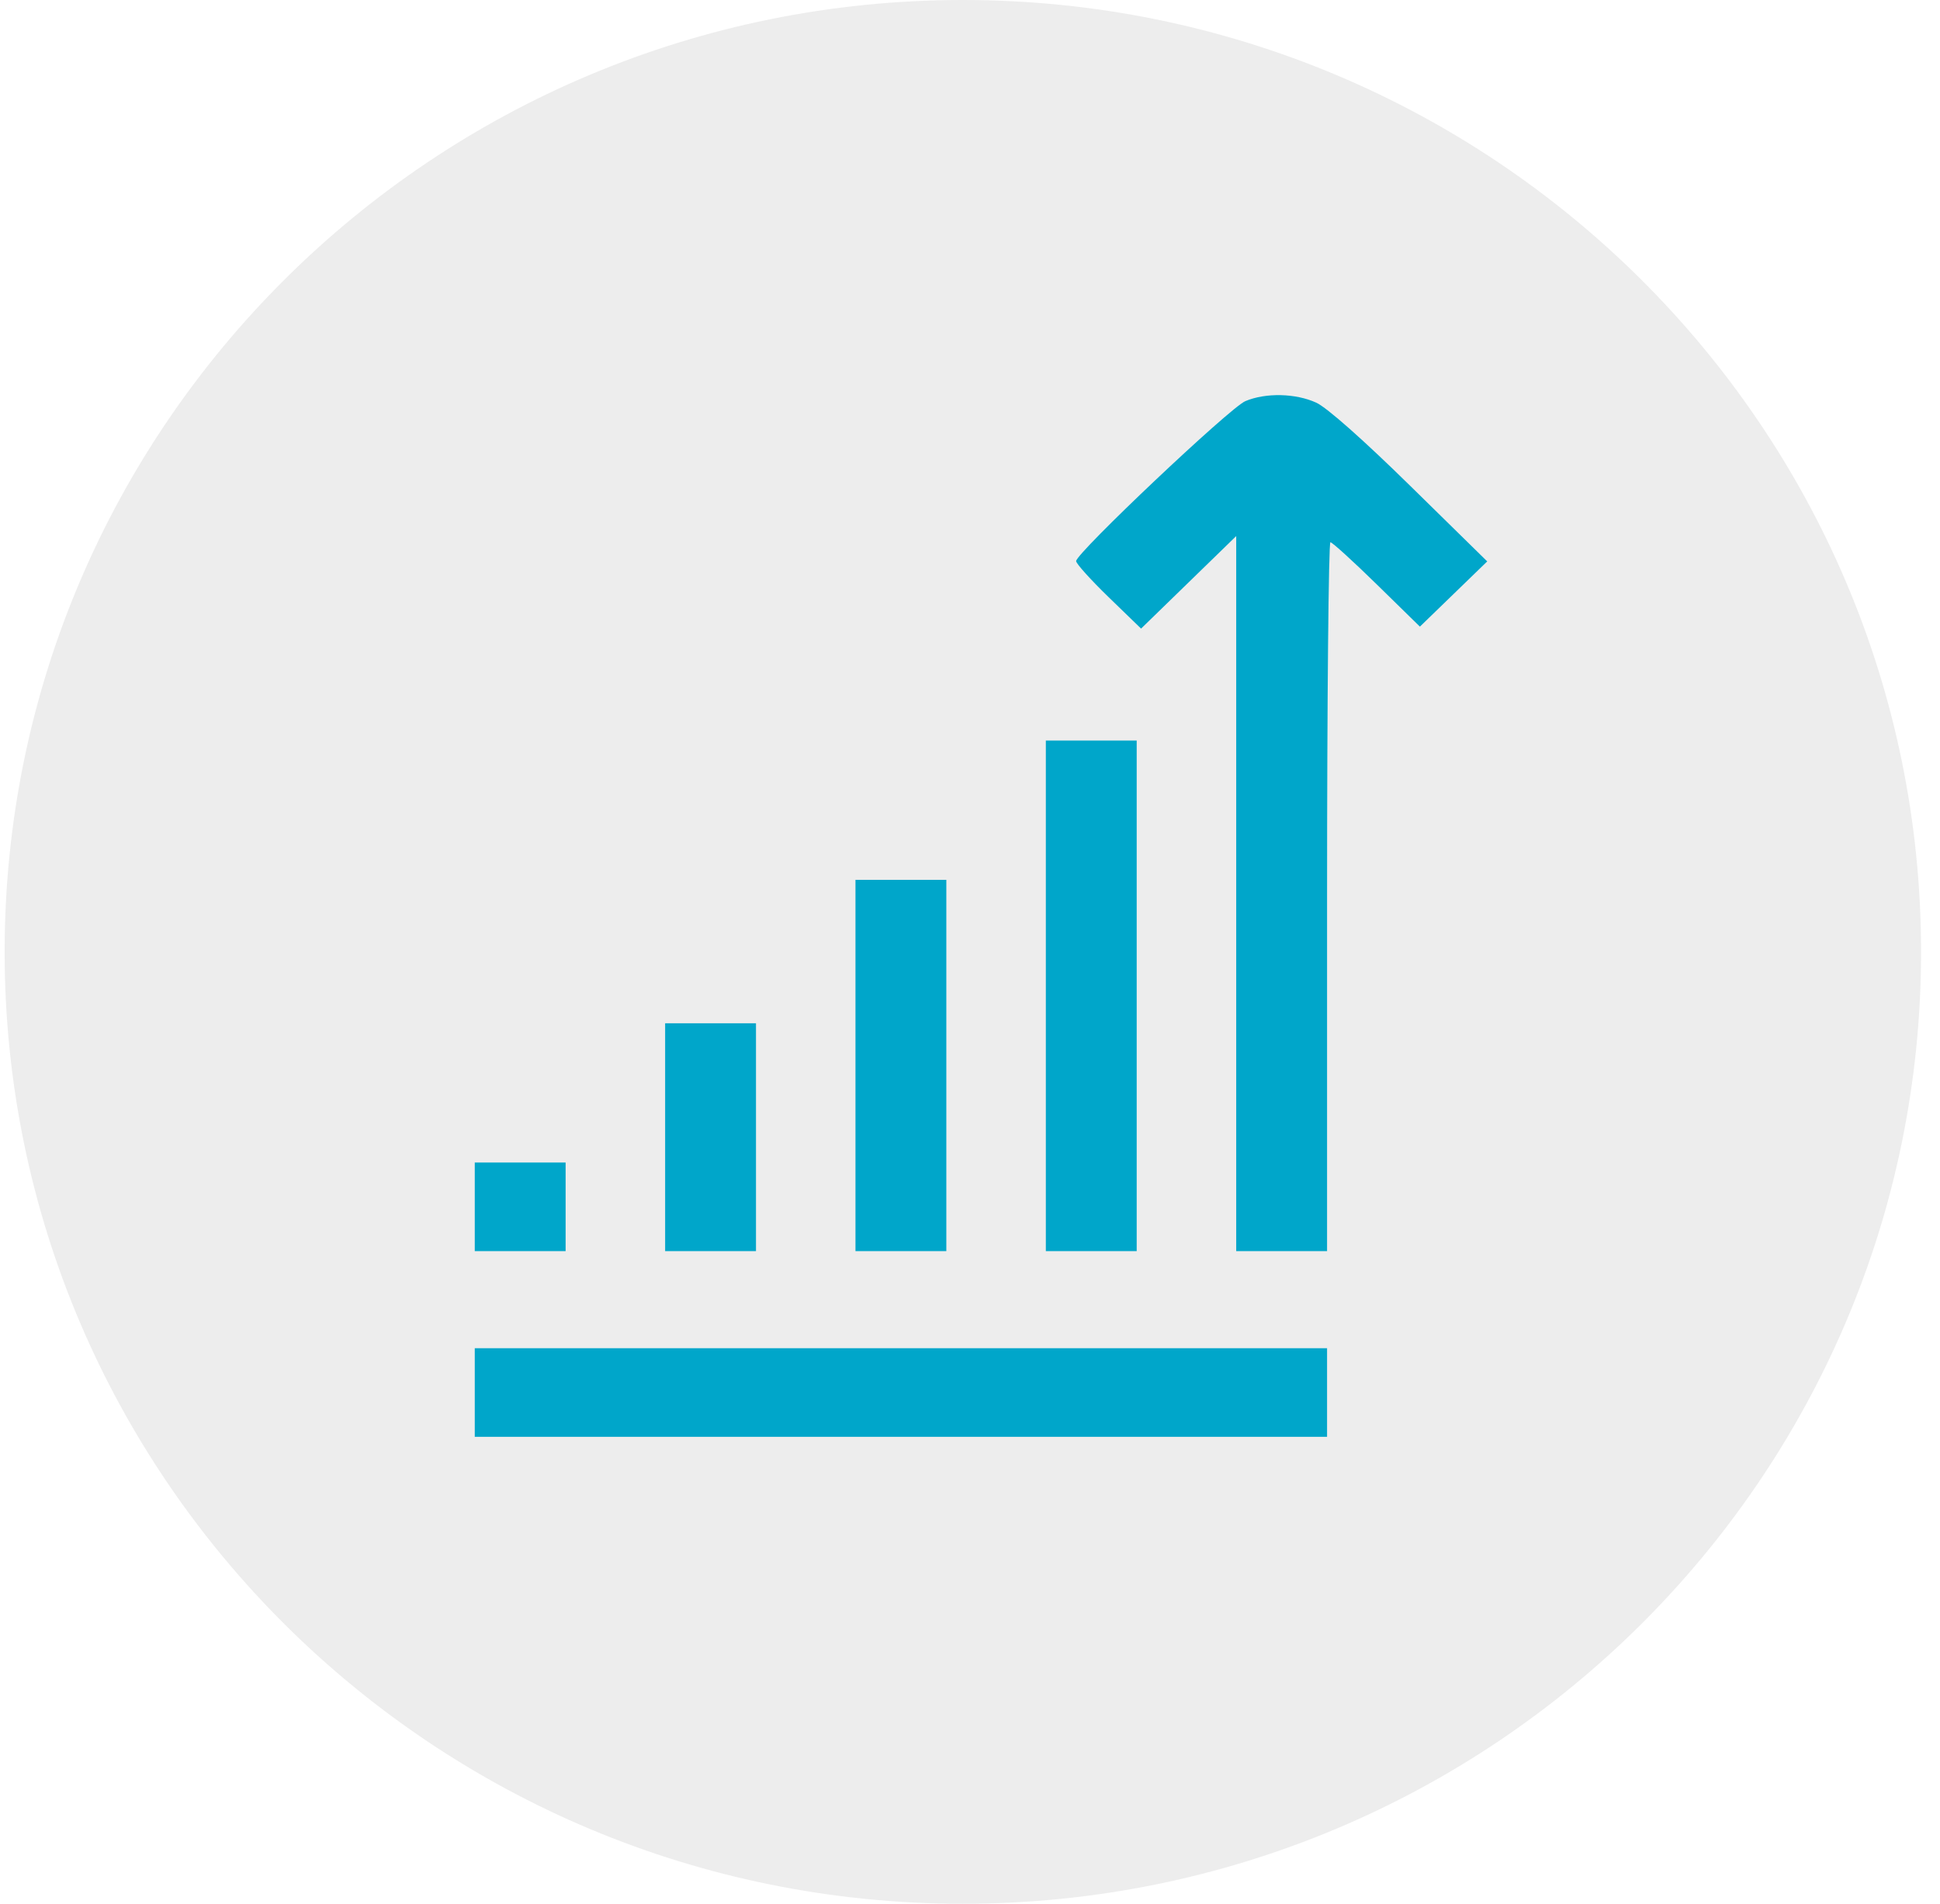
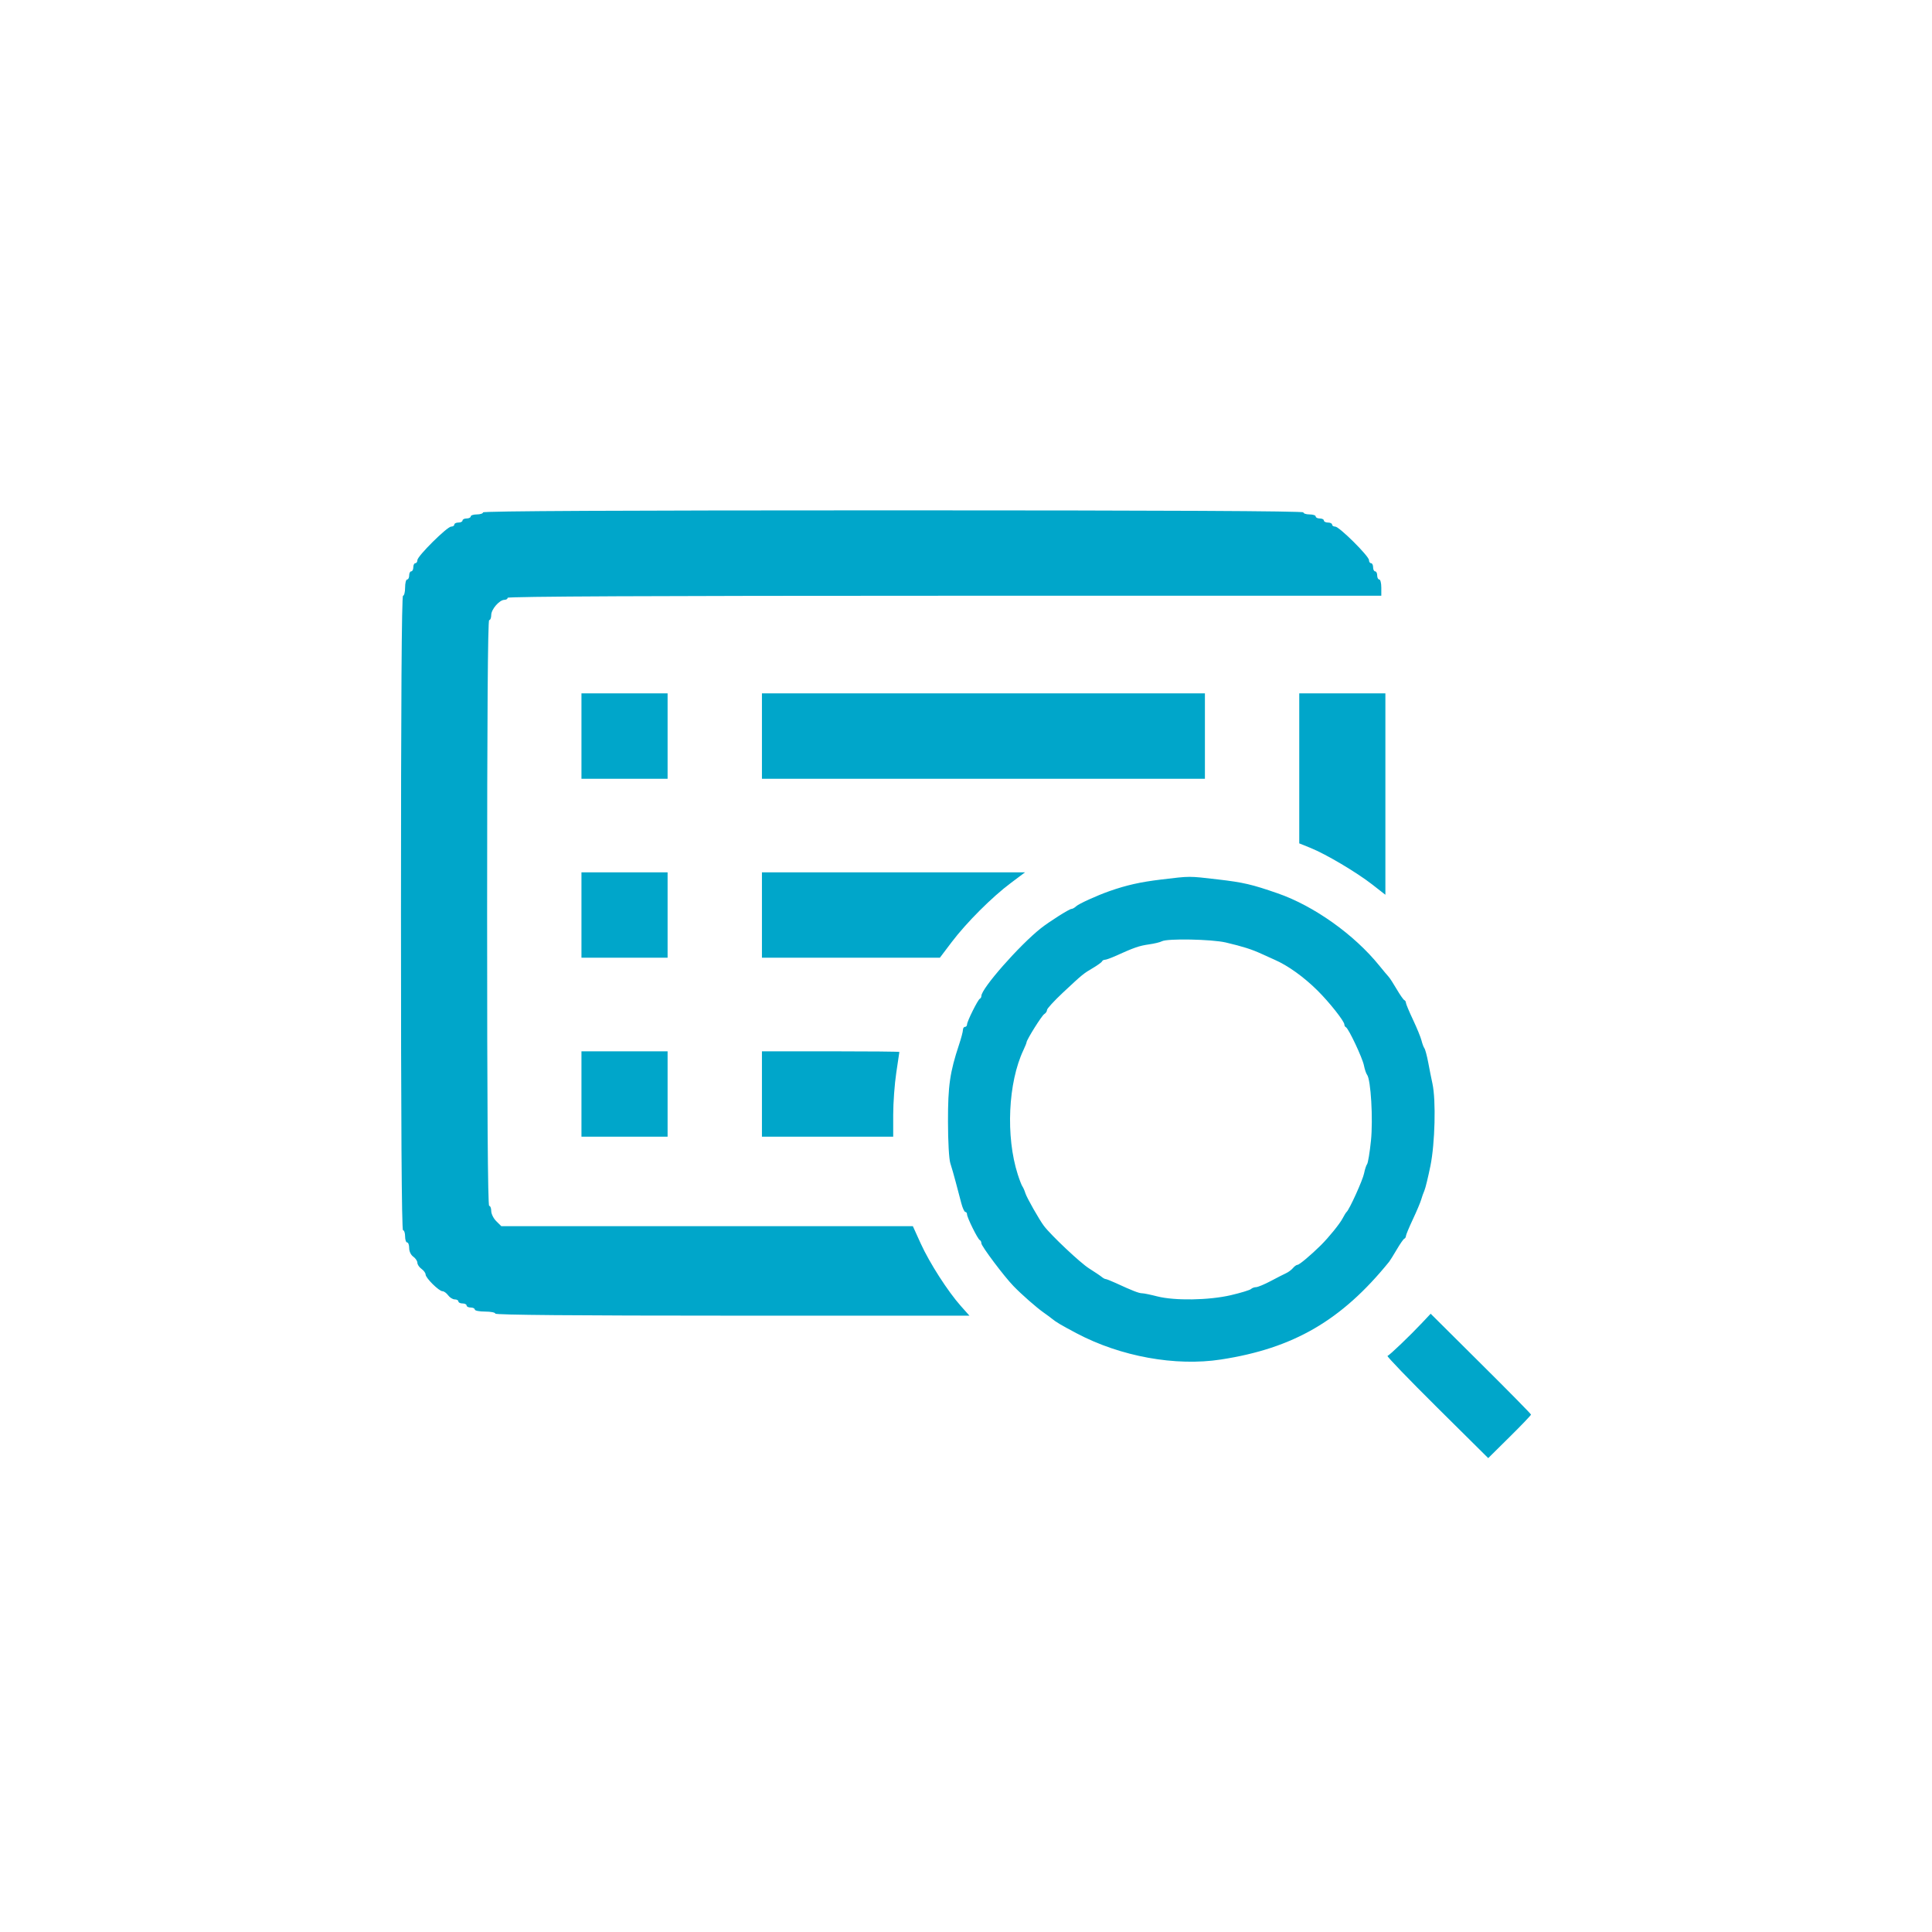
- <svg xmlns="http://www.w3.org/2000/svg" width="54" height="53" viewBox="0 0 54 53" fill="none">
-   <ellipse cx="26.801" cy="26.5" rx="26.672" ry="26.5" fill="#EDEDED" />
-   <path fill-rule="evenodd" clip-rule="evenodd" d="M34.663 11.168C34.236 11.348 29.954 15.398 29.954 15.621C29.954 15.691 30.361 16.142 30.858 16.624L31.762 17.5L33.086 16.212L34.41 14.924V24.878V34.831H35.675H36.939V24.964C36.939 19.537 36.981 15.096 37.032 15.096C37.083 15.096 37.664 15.625 38.324 16.271L39.523 17.445L40.46 16.537L41.397 15.629L39.258 13.53C37.955 12.25 36.932 11.344 36.638 11.21C36.062 10.947 35.227 10.929 34.663 11.168ZM29.111 27.724V34.831H30.376H31.64V27.724V20.617H30.376H29.111V27.724ZM23.812 29.663V34.831H25.077H26.341V29.663V24.494H25.077H23.812V29.663ZM18.514 31.66V34.831H19.778H21.043V31.66V28.488H19.778H18.514V31.66ZM13.215 33.598V34.831H14.479H15.744V33.598V32.364H14.479H13.215V33.598ZM13.215 38.767V40H25.077H36.939V38.767V37.533H25.077H13.215V38.767Z" fill="#00A6CA" />
+ <svg xmlns="http://www.w3.org/2000/svg" width="53" height="53" viewBox="0 0 53 53" fill="none">
+   <path fill-rule="evenodd" clip-rule="evenodd" d="M13.251 14.056C13.251 14.086 13.175 14.112 13.082 14.112C12.989 14.112 12.913 14.137 12.913 14.167C12.913 14.198 12.862 14.223 12.8 14.223C12.739 14.223 12.688 14.248 12.688 14.279C12.688 14.31 12.637 14.335 12.575 14.335C12.513 14.335 12.463 14.36 12.463 14.39C12.463 14.421 12.424 14.446 12.377 14.446C12.266 14.446 11.45 15.256 11.45 15.366C11.45 15.412 11.425 15.45 11.394 15.45C11.363 15.45 11.338 15.501 11.338 15.562C11.338 15.623 11.312 15.674 11.281 15.674C11.25 15.674 11.225 15.724 11.225 15.785C11.225 15.847 11.2 15.897 11.169 15.897C11.138 15.897 11.113 15.997 11.113 16.12C11.113 16.243 11.087 16.343 11.056 16.343C11.019 16.343 11 19.281 11 25.046C11 30.811 11.019 33.749 11.056 33.749C11.087 33.749 11.113 33.824 11.113 33.916C11.113 34.008 11.138 34.084 11.169 34.084C11.2 34.084 11.225 34.153 11.225 34.239C11.225 34.33 11.271 34.427 11.338 34.474C11.399 34.518 11.45 34.594 11.45 34.642C11.45 34.689 11.501 34.765 11.563 34.809C11.624 34.853 11.675 34.922 11.675 34.962C11.675 35.058 12.043 35.422 12.139 35.422C12.18 35.422 12.249 35.473 12.294 35.534C12.339 35.595 12.42 35.646 12.475 35.646C12.53 35.646 12.575 35.671 12.575 35.701C12.575 35.732 12.626 35.757 12.688 35.757C12.75 35.757 12.8 35.782 12.8 35.813C12.8 35.844 12.851 35.869 12.913 35.869C12.975 35.869 13.025 35.894 13.025 35.925C13.025 35.955 13.152 35.98 13.307 35.98C13.461 35.98 13.588 36.005 13.588 36.036C13.588 36.073 15.793 36.092 20.091 36.092H26.594L26.358 35.827C26.001 35.426 25.5 34.645 25.258 34.113L25.042 33.637H19.397H13.752L13.614 33.5C13.538 33.425 13.476 33.3 13.476 33.221C13.476 33.143 13.45 33.079 13.419 33.079C13.382 33.079 13.363 30.364 13.363 25.046C13.363 19.728 13.382 17.012 13.419 17.012C13.45 17.012 13.476 16.949 13.476 16.871C13.476 16.714 13.702 16.455 13.839 16.455C13.886 16.455 13.926 16.43 13.926 16.399C13.926 16.362 17.958 16.343 25.909 16.343H37.893V16.12C37.893 15.997 37.868 15.897 37.837 15.897C37.806 15.897 37.78 15.847 37.78 15.785C37.78 15.724 37.755 15.674 37.724 15.674C37.693 15.674 37.668 15.623 37.668 15.562C37.668 15.501 37.643 15.45 37.612 15.45C37.581 15.45 37.555 15.412 37.555 15.366C37.555 15.256 36.739 14.446 36.628 14.446C36.581 14.446 36.543 14.421 36.543 14.39C36.543 14.36 36.492 14.335 36.43 14.335C36.368 14.335 36.318 14.31 36.318 14.279C36.318 14.248 36.267 14.223 36.205 14.223C36.143 14.223 36.093 14.198 36.093 14.167C36.093 14.137 36.017 14.112 35.924 14.112C35.831 14.112 35.755 14.086 35.755 14.056C35.755 14.019 31.967 14 24.503 14C17.039 14 13.251 14.019 13.251 14.056ZM15.951 20.192V21.364H17.133H18.314V20.192V19.021H17.133H15.951V20.192ZM20.902 20.192V21.364H26.978H33.054V20.192V19.021H26.978H20.902V20.192ZM35.642 21.079V23.136L35.952 23.261C36.374 23.431 37.214 23.929 37.648 24.267L38.005 24.546V21.783V19.021H36.824H35.642V21.079ZM15.951 25.102V26.273H17.133H18.314V25.102V23.93H17.133H15.951V25.102ZM20.902 25.102V26.273H23.343H25.783L26.11 25.841C26.514 25.308 27.216 24.606 27.732 24.221L28.12 23.93H24.511H20.902V25.102ZM31.845 24.129C31.281 24.197 30.903 24.282 30.438 24.445C30.093 24.566 29.592 24.794 29.52 24.863C29.479 24.902 29.422 24.934 29.393 24.934C29.335 24.934 28.784 25.283 28.555 25.464C27.963 25.933 26.922 27.117 26.922 27.321C26.922 27.353 26.903 27.388 26.88 27.398C26.826 27.422 26.528 28.021 26.528 28.106C26.528 28.141 26.503 28.17 26.472 28.17C26.441 28.17 26.416 28.208 26.416 28.254C26.416 28.299 26.368 28.481 26.309 28.658C26.058 29.414 26.004 29.787 26.006 30.768C26.006 31.319 26.034 31.8 26.07 31.911C26.105 32.017 26.173 32.254 26.221 32.438C26.27 32.622 26.337 32.879 26.372 33.01C26.406 33.14 26.456 33.247 26.481 33.247C26.507 33.247 26.528 33.276 26.528 33.311C26.528 33.399 26.823 33.995 26.878 34.019C26.902 34.029 26.922 34.069 26.922 34.108C26.922 34.185 27.546 35.017 27.805 35.283C28.027 35.513 28.439 35.874 28.631 36.008C28.719 36.07 28.821 36.145 28.858 36.176C28.964 36.265 29.119 36.357 29.538 36.578C30.743 37.214 32.246 37.487 33.494 37.295C35.485 36.989 36.804 36.222 38.108 34.613C38.133 34.582 38.227 34.431 38.317 34.278C38.406 34.125 38.499 33.992 38.524 33.981C38.548 33.971 38.568 33.938 38.568 33.909C38.568 33.88 38.653 33.674 38.757 33.453C38.861 33.232 38.964 32.989 38.986 32.912C39.008 32.835 39.048 32.722 39.075 32.661C39.103 32.6 39.177 32.294 39.241 31.981C39.366 31.361 39.395 30.191 39.297 29.732C39.267 29.594 39.214 29.331 39.18 29.146C39.145 28.962 39.098 28.787 39.075 28.756C39.052 28.725 39.017 28.63 38.996 28.544C38.975 28.459 38.871 28.203 38.763 27.975C38.656 27.748 38.568 27.537 38.568 27.508C38.568 27.478 38.548 27.446 38.524 27.436C38.499 27.425 38.406 27.291 38.316 27.138C38.227 26.985 38.127 26.83 38.093 26.794C38.06 26.759 37.945 26.621 37.837 26.488C37.148 25.636 36.043 24.851 35.052 24.507C34.343 24.261 34.108 24.206 33.409 24.125C32.594 24.031 32.672 24.03 31.845 24.129ZM33.627 25.855C34.103 25.968 34.333 26.041 34.602 26.164C34.725 26.221 34.89 26.295 34.967 26.329C35.329 26.486 35.767 26.8 36.142 27.172C36.469 27.496 36.88 28.016 36.88 28.106C36.88 28.136 36.899 28.169 36.922 28.179C36.994 28.211 37.377 29.023 37.417 29.23C37.438 29.337 37.477 29.451 37.502 29.483C37.606 29.611 37.67 30.704 37.609 31.294C37.576 31.614 37.528 31.902 37.504 31.934C37.479 31.966 37.442 32.079 37.421 32.186C37.387 32.366 37.017 33.183 36.941 33.247C36.923 33.262 36.873 33.343 36.83 33.426C36.752 33.575 36.452 33.945 36.23 34.165C35.963 34.429 35.644 34.697 35.596 34.697C35.567 34.697 35.51 34.737 35.469 34.787C35.428 34.836 35.342 34.9 35.279 34.928C35.216 34.957 35.025 35.054 34.855 35.145C34.685 35.235 34.506 35.309 34.458 35.31C34.41 35.31 34.347 35.334 34.318 35.362C34.288 35.39 34.041 35.466 33.767 35.53C33.161 35.671 32.222 35.686 31.741 35.562C31.563 35.516 31.378 35.478 31.33 35.478C31.245 35.478 31.068 35.41 30.601 35.194C30.474 35.136 30.352 35.088 30.331 35.088C30.31 35.088 30.262 35.062 30.225 35.031C30.188 34.999 30.03 34.894 29.876 34.796C29.639 34.648 28.831 33.886 28.637 33.629C28.511 33.462 28.168 32.858 28.13 32.736C28.108 32.664 28.071 32.58 28.049 32.549C28.026 32.519 27.968 32.368 27.919 32.215C27.586 31.174 27.654 29.696 28.077 28.803C28.122 28.706 28.16 28.614 28.16 28.597C28.16 28.528 28.578 27.86 28.647 27.819C28.689 27.794 28.722 27.744 28.722 27.707C28.722 27.669 28.919 27.456 29.158 27.231C29.703 26.722 29.715 26.712 29.988 26.551C30.112 26.477 30.222 26.398 30.232 26.373C30.242 26.349 30.277 26.329 30.31 26.329C30.343 26.329 30.474 26.282 30.601 26.225C31.111 25.994 31.25 25.946 31.514 25.908C31.665 25.887 31.826 25.848 31.873 25.822C32.017 25.741 33.242 25.765 33.627 25.855ZM15.951 30.011V31.183H17.133H18.314V30.011V28.84H17.133H15.951V30.011ZM20.902 30.011V31.183H22.702H24.503L24.503 30.583C24.503 30.253 24.541 29.734 24.587 29.43C24.634 29.126 24.672 28.869 24.672 28.858C24.672 28.848 23.823 28.84 22.787 28.84H20.902V30.011ZM39.006 36.295C38.682 36.64 38.122 37.176 38.063 37.197C38.037 37.206 38.648 37.84 39.421 38.607L40.826 40L41.413 39.419C41.736 39.1 42 38.824 42 38.806C42 38.789 41.381 38.159 40.623 37.407L39.247 36.039L39.006 36.295Z" fill="#00A6CA" />
</svg>
